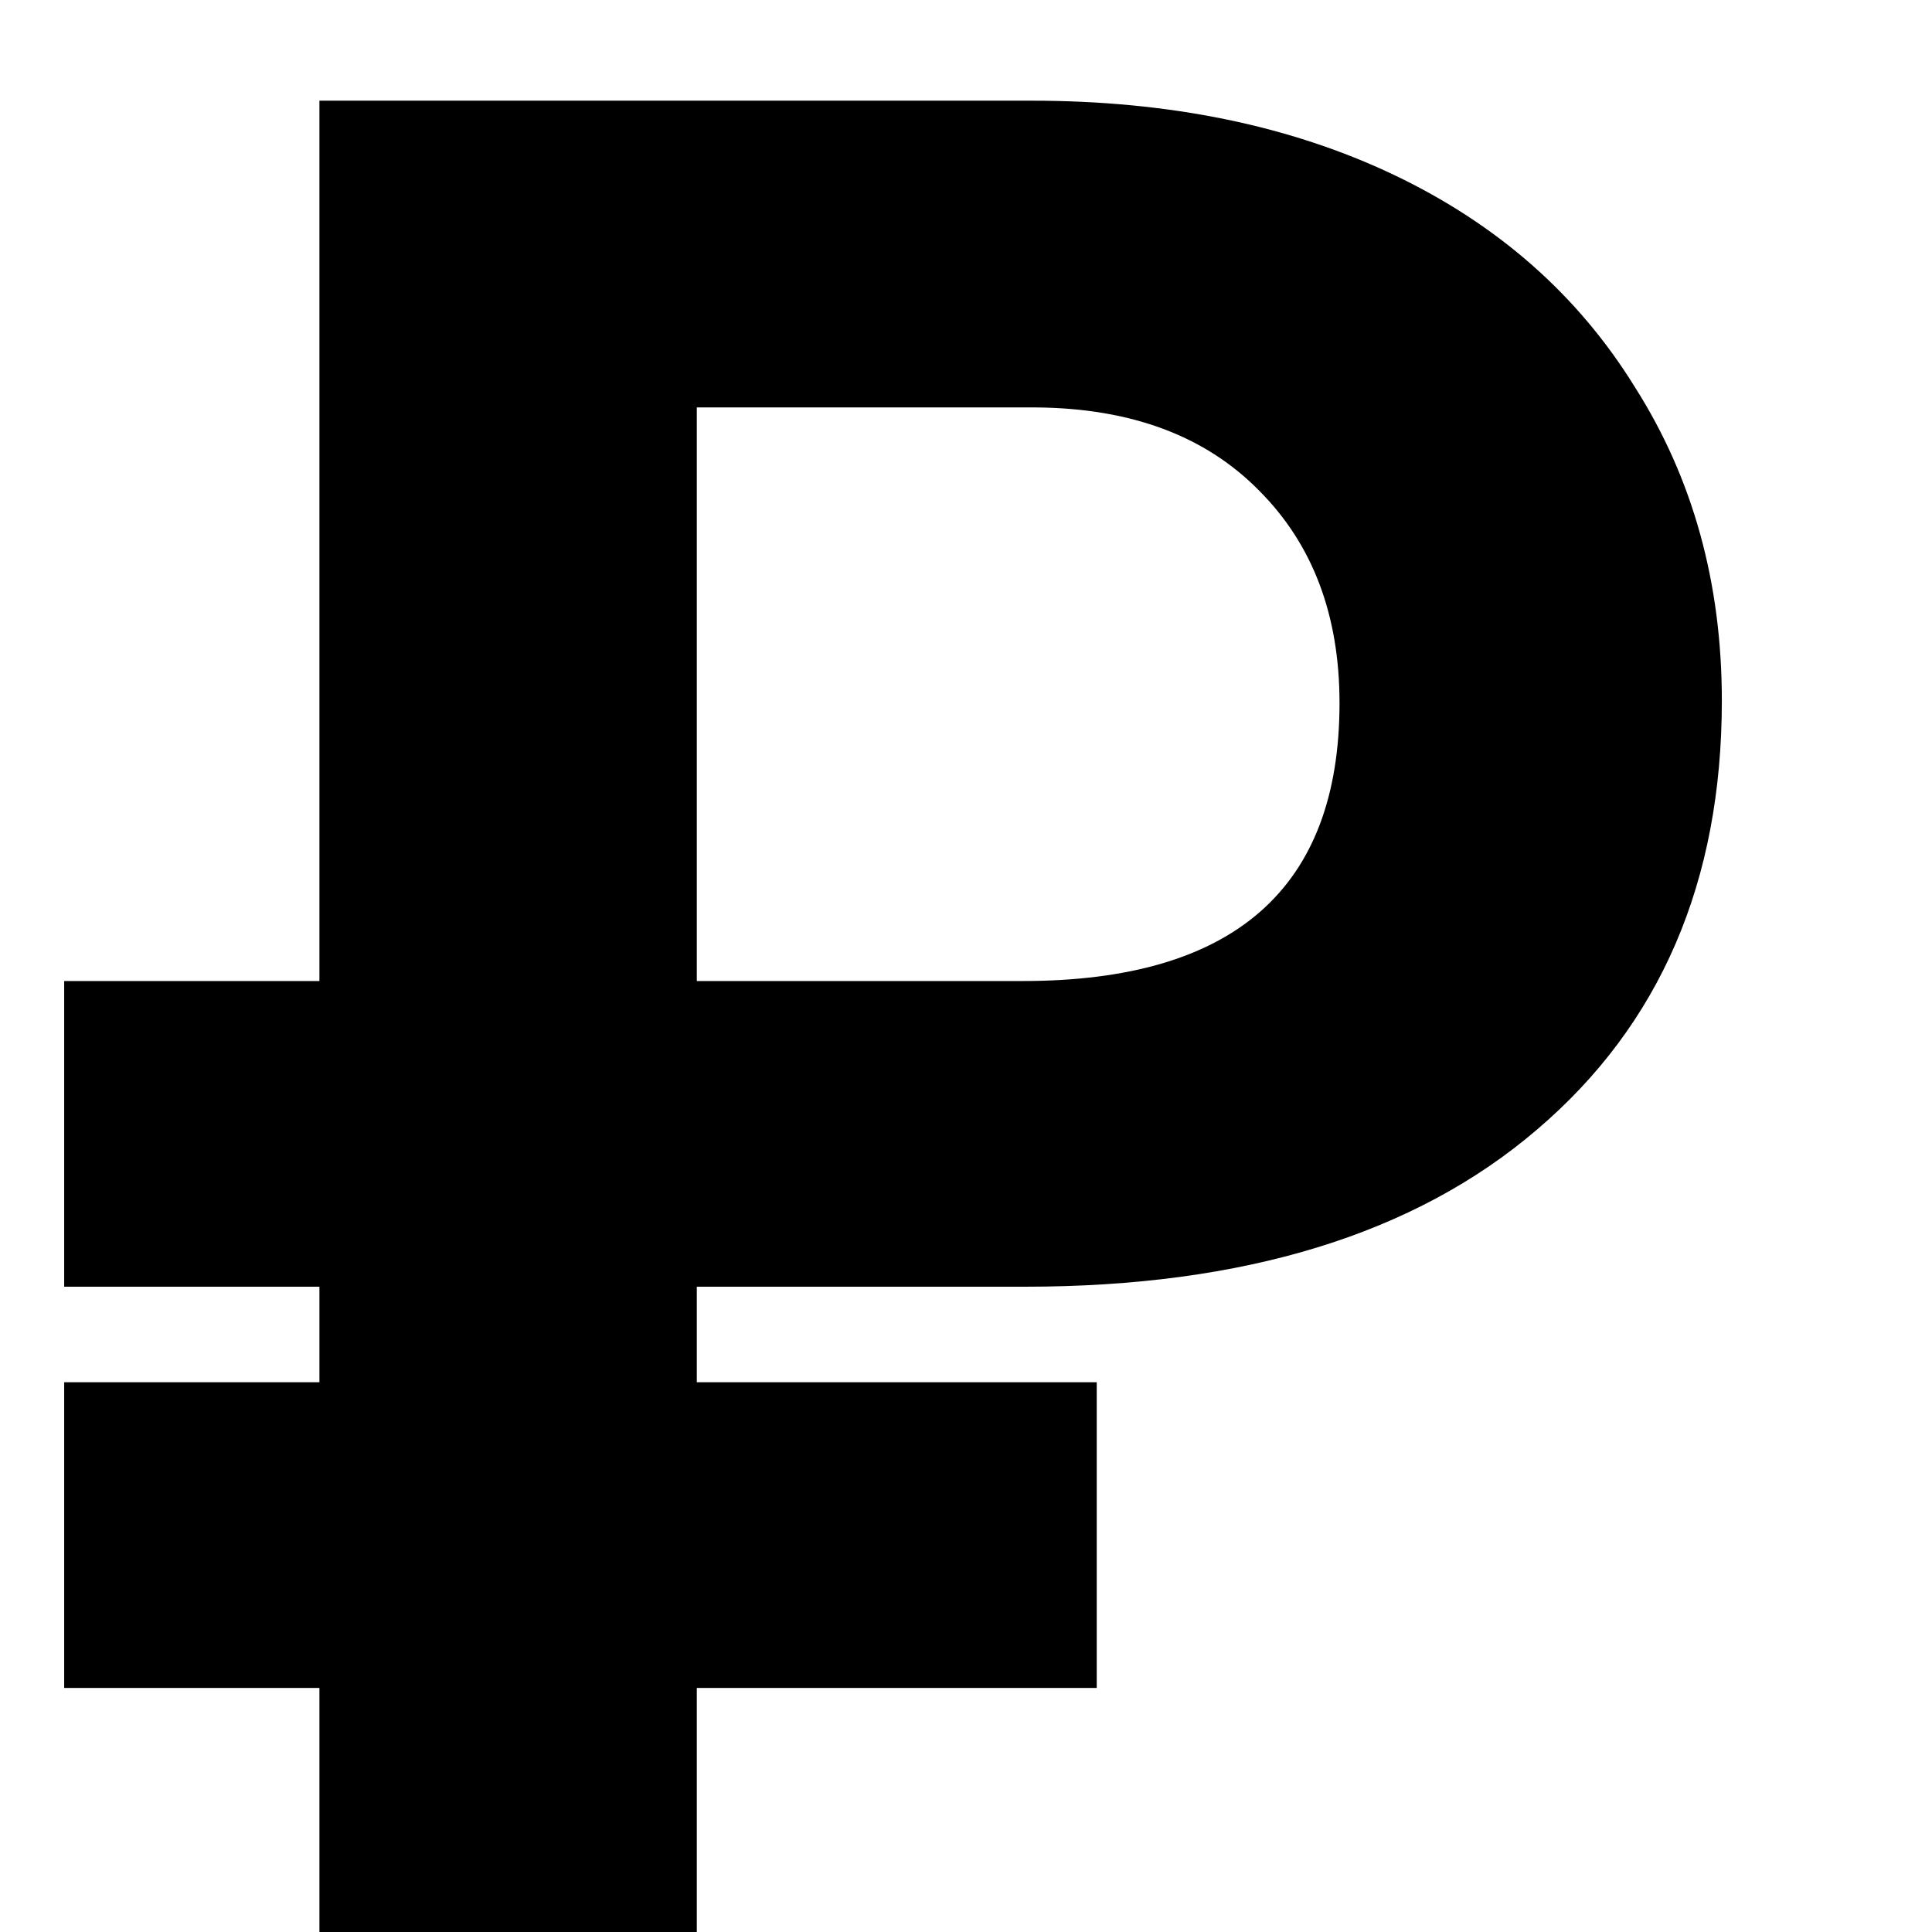
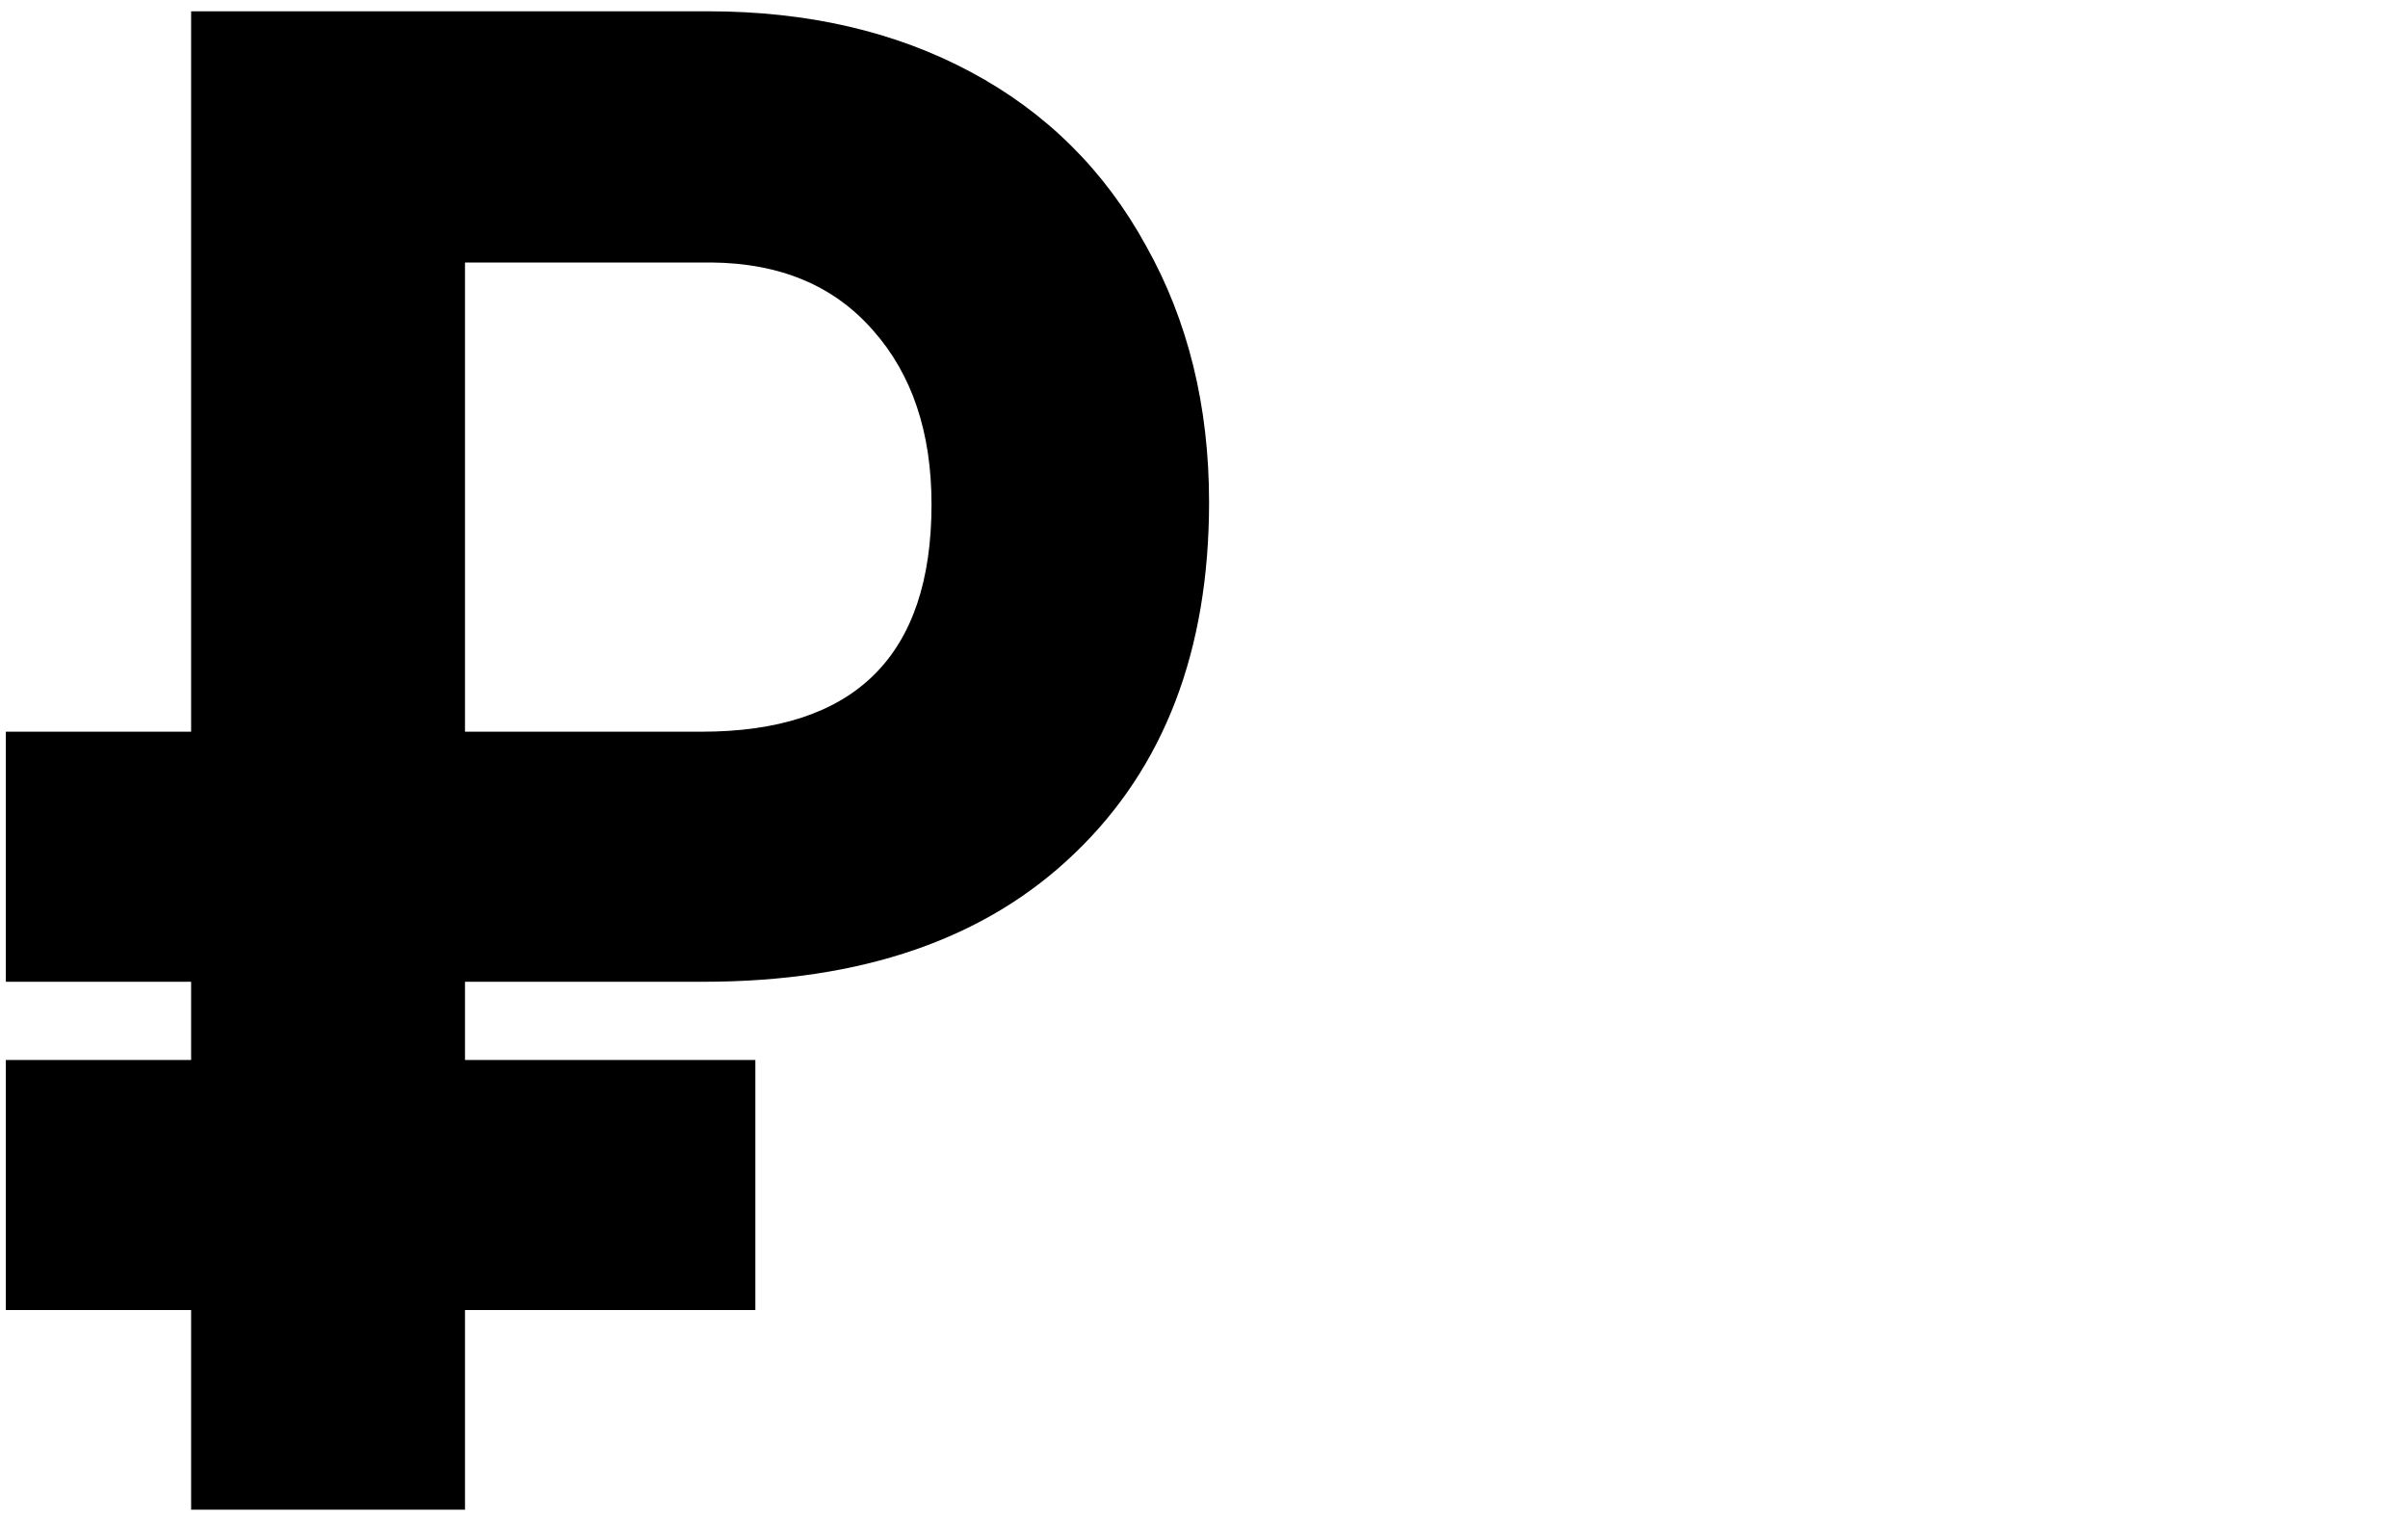
- <svg xmlns="http://www.w3.org/2000/svg" width="9" height="9" viewBox="0 0 9 9" fill="none">
-   <path d="M5.109 7.863H3.246V9H1.488V7.863H0.299V6.439H1.488V5.994H0.299V4.57H1.488V0.469H4.805C5.445 0.469 6.008 0.584 6.492 0.814C6.977 1.045 7.352 1.375 7.617 1.805C7.887 2.23 8.021 2.717 8.021 3.264C8.021 4.107 7.734 4.773 7.16 5.262C6.59 5.75 5.795 5.994 4.775 5.994H3.246V6.439H5.109V7.863ZM3.246 4.57H4.764C5.748 4.57 6.24 4.139 6.24 3.275C6.24 2.865 6.115 2.535 5.865 2.285C5.615 2.031 5.27 1.902 4.828 1.898H3.246V4.57Z" fill="#000" />
+ <svg xmlns="http://www.w3.org/2000/svg" width="19" height="12">
+   <g>
+     <rect fill="none" id="canvas_background" height="14" width="21" y="-1" x="-1" />
+   </g>
+   <g>
+     <path stroke="null" id="svg_1" fill="#000" d="m5.96,10.336l-2.291,0l0,1.575l-2.161,0l0,-1.575l-1.462,0l0,-1.973l1.462,0l0,-0.617l-1.462,0l0,-1.973l1.462,0l0,-5.684l4.077,0c0.788,0 1.479,0.16 2.075,0.479c0.596,0.319 1.057,0.777 1.383,1.372c0.331,0.59 0.497,1.264 0.497,2.022c0,1.169 -0.353,2.092 -1.059,2.769c-0.701,0.677 -1.679,1.015 -2.932,1.015l-1.88,0l0,0.617l2.291,0l0,1.973zm-2.291,-4.563l1.866,0c1.21,0 1.815,-0.598 1.815,-1.794c0,-0.568 -0.154,-1.026 -0.461,-1.372c-0.307,-0.352 -0.732,-0.531 -1.275,-0.536l-1.945,0l0,3.703z" />
+   </g>
</svg>
